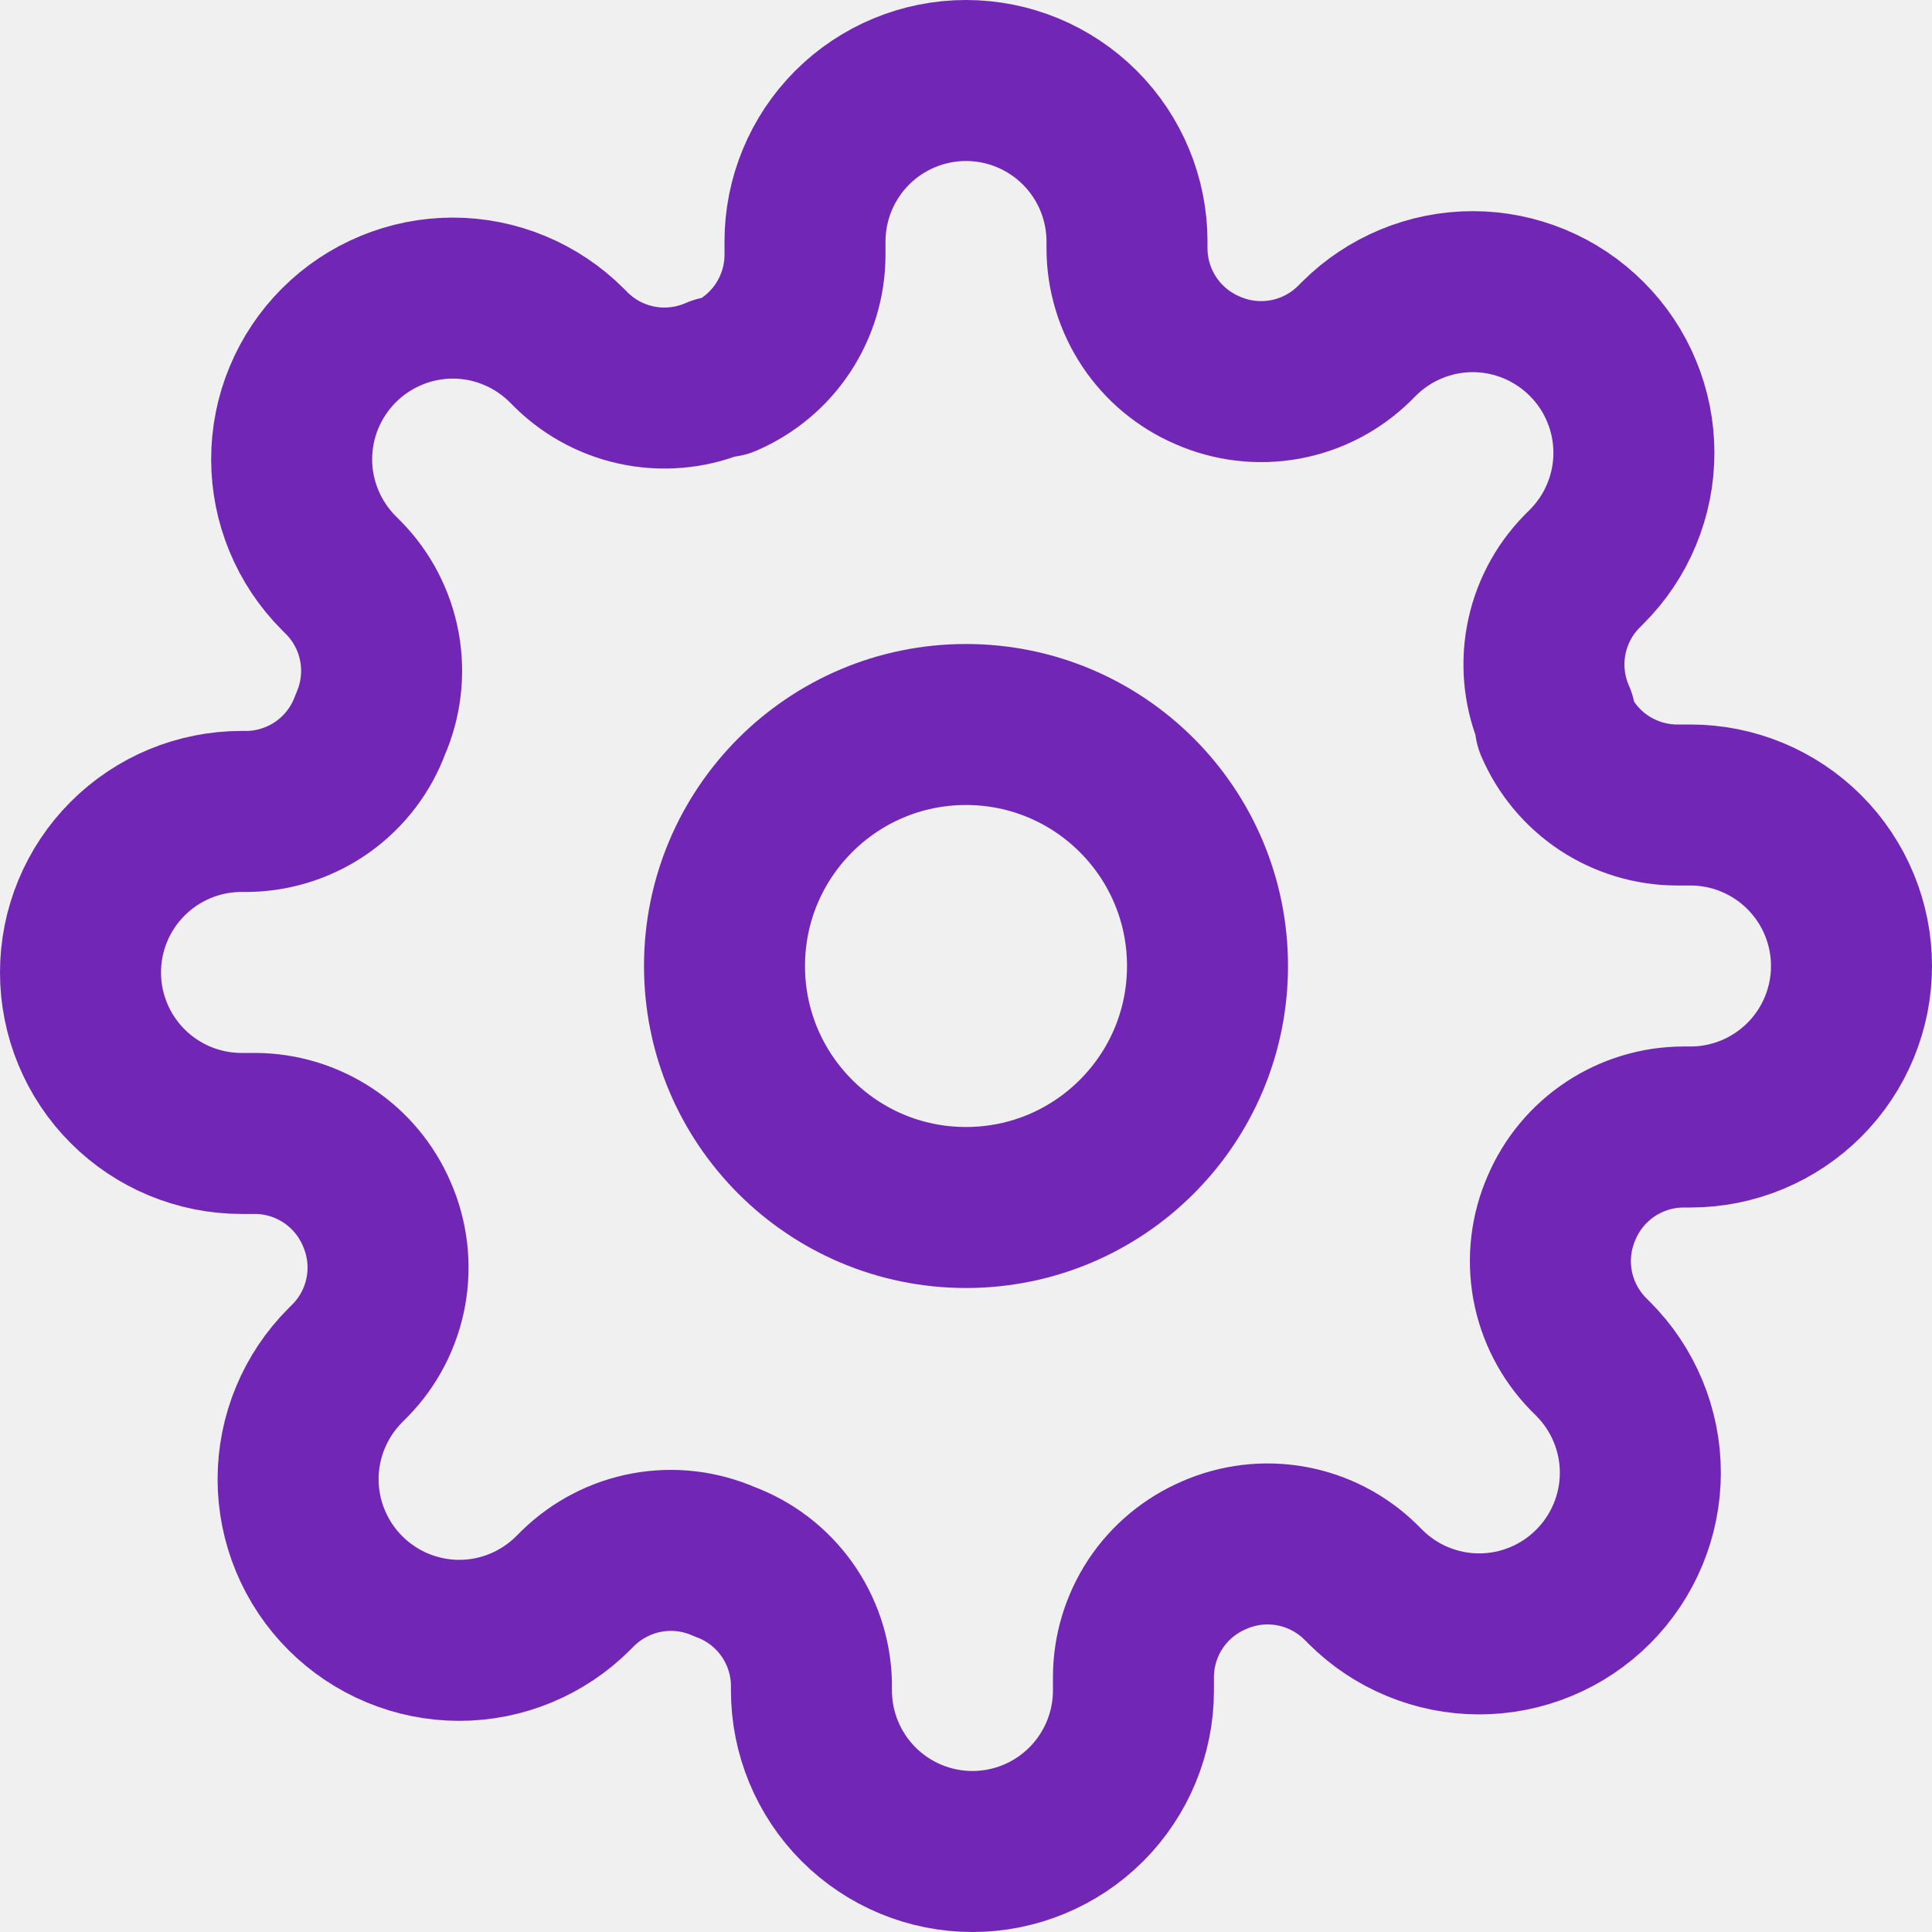
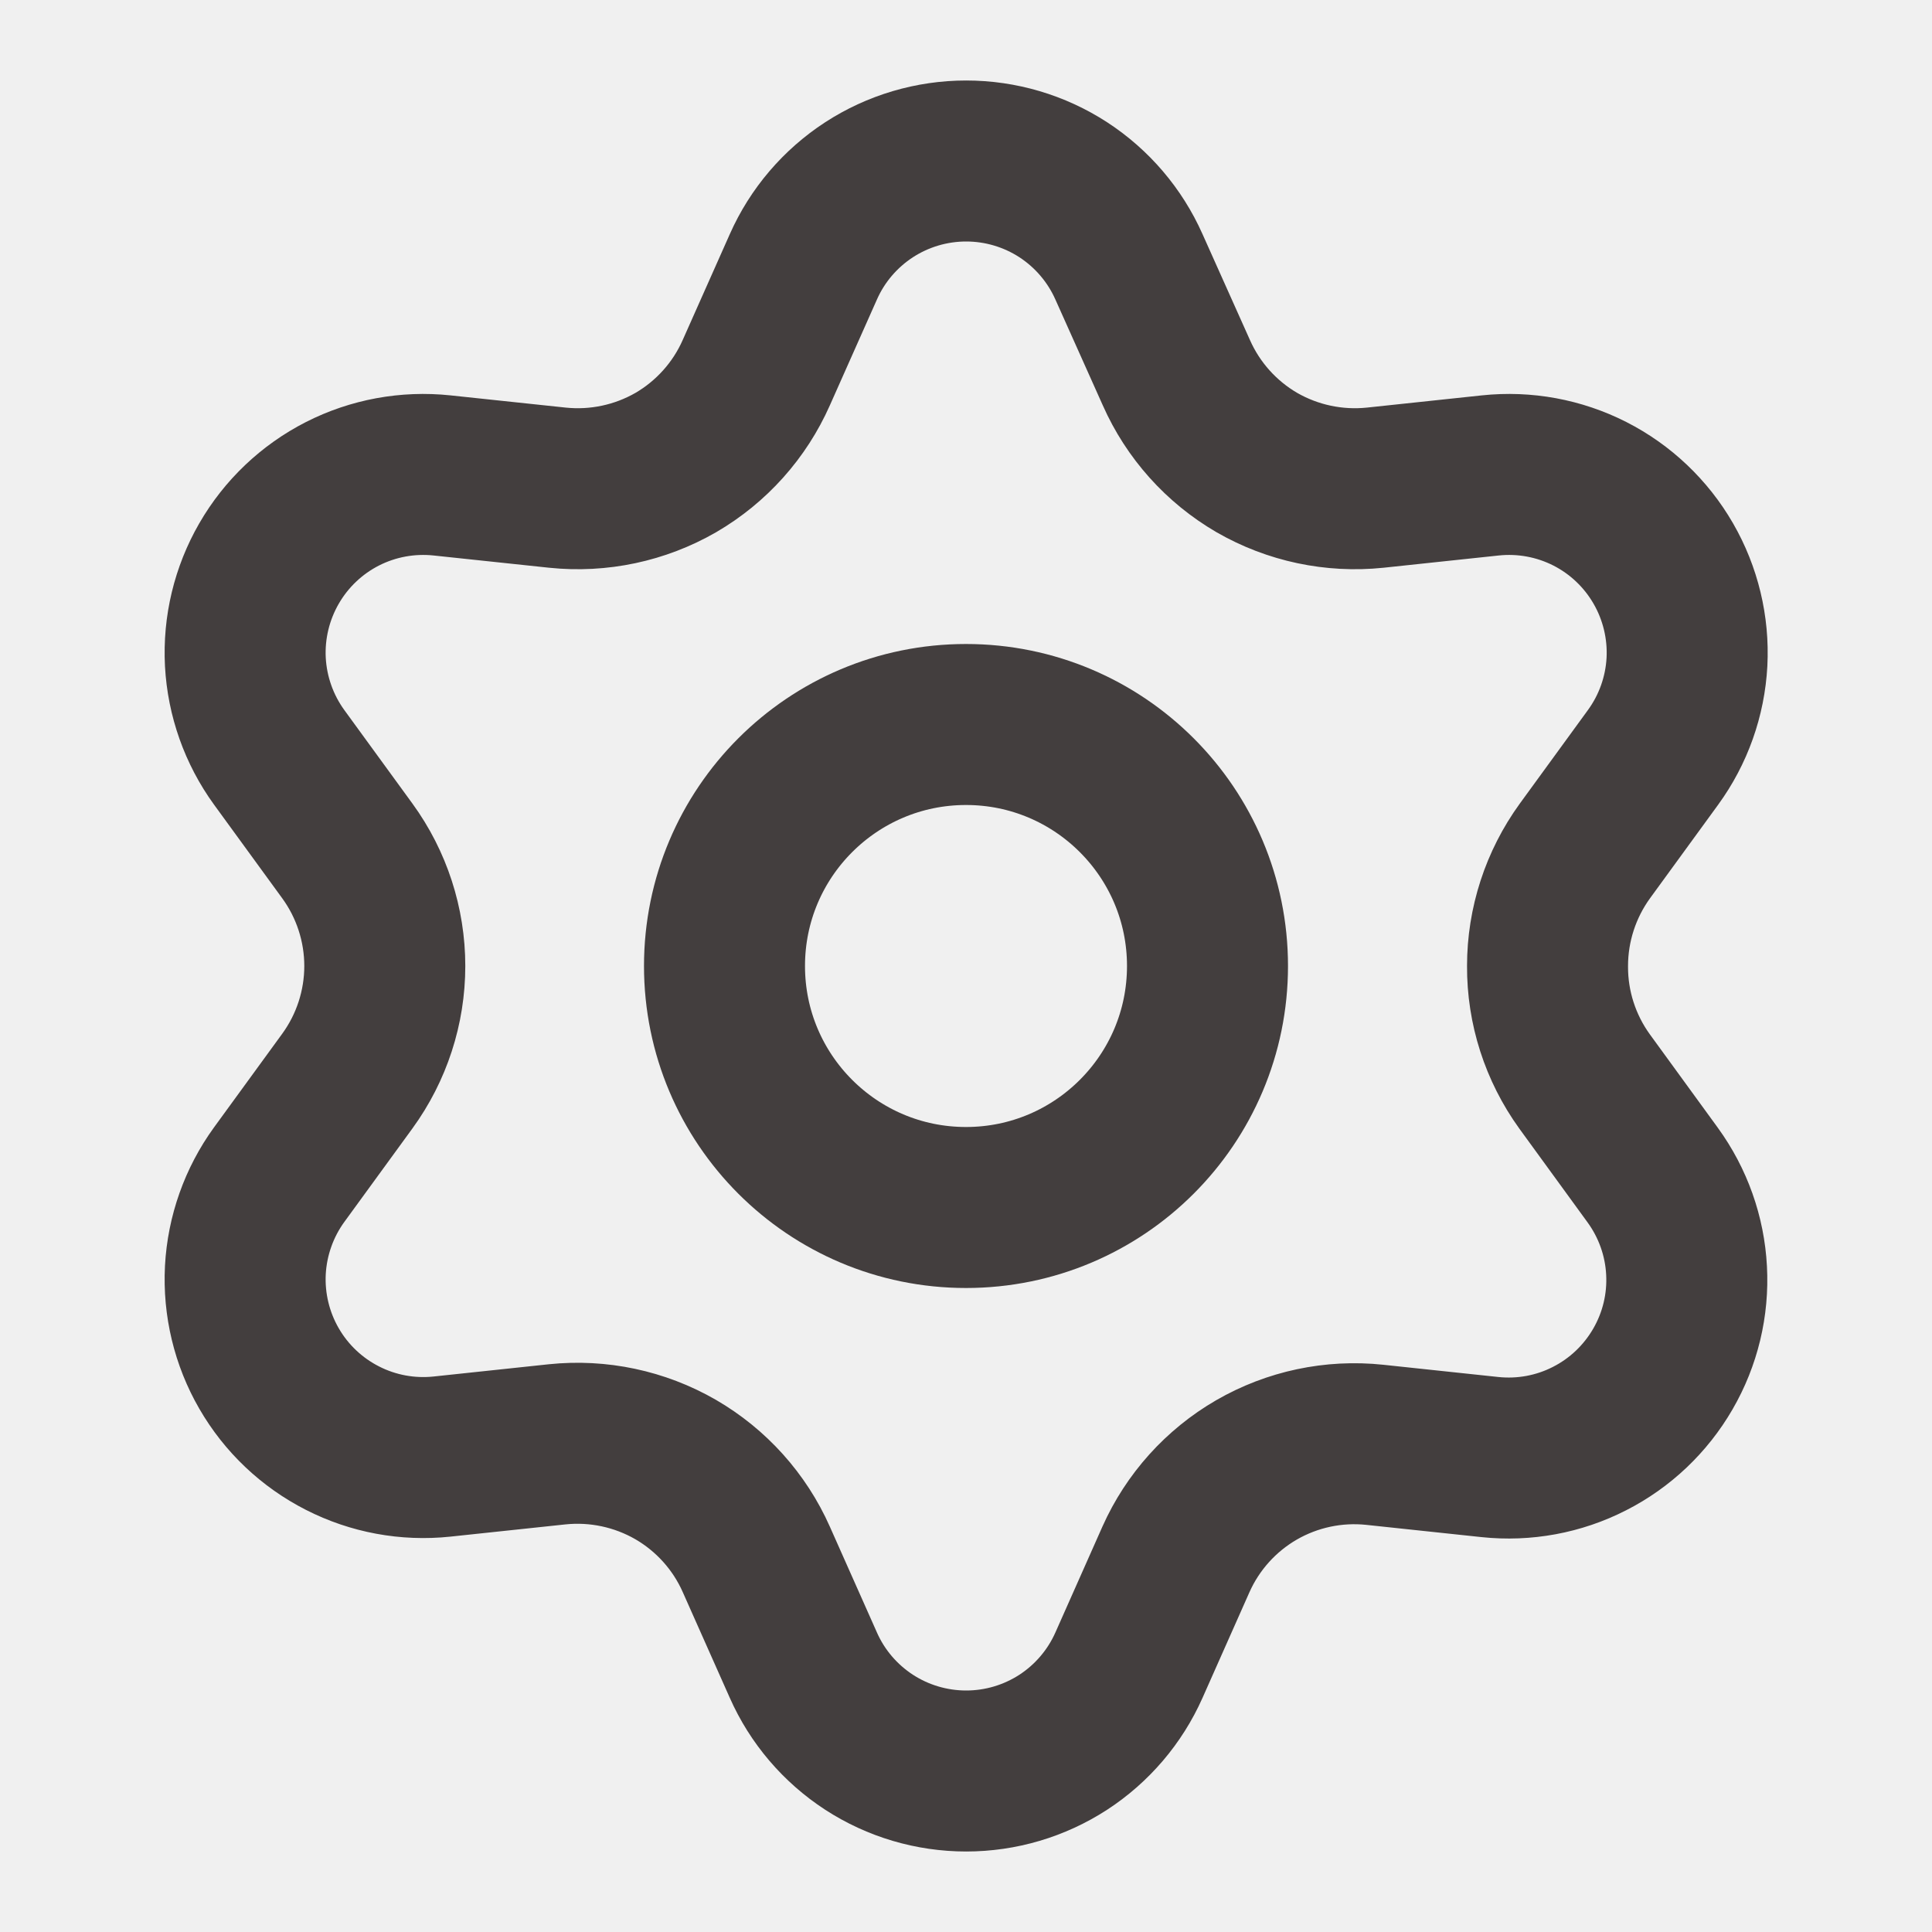
<svg xmlns="http://www.w3.org/2000/svg" width="24" height="24" viewBox="0 0 24 24" fill="none">
-   <g clip-path="url(#clip0_1_9907)">
-     <path d="M12 15C13.657 15 15 13.657 15 12C15 10.343 13.657 9 12 9C10.343 9 9 10.343 9 12C9 13.657 10.343 15 12 15Z" stroke="#7126B5" stroke-width="2" stroke-linecap="round" stroke-linejoin="round" />
-     <path d="M19.4 15C19.267 15.302 19.227 15.636 19.286 15.961C19.345 16.285 19.5 16.584 19.73 16.82L19.79 16.88C19.976 17.066 20.123 17.286 20.224 17.529C20.325 17.772 20.377 18.032 20.377 18.295C20.377 18.558 20.325 18.818 20.224 19.061C20.123 19.304 19.976 19.524 19.79 19.71C19.604 19.896 19.384 20.044 19.141 20.144C18.898 20.245 18.638 20.297 18.375 20.297C18.112 20.297 17.852 20.245 17.609 20.144C17.366 20.044 17.146 19.896 16.96 19.71L16.9 19.65C16.664 19.419 16.365 19.265 16.041 19.206C15.716 19.147 15.382 19.187 15.08 19.32C14.784 19.447 14.532 19.657 14.354 19.925C14.177 20.194 14.081 20.508 14.08 20.83V21C14.08 21.53 13.869 22.039 13.494 22.414C13.119 22.789 12.61 23 12.08 23C11.55 23 11.041 22.789 10.666 22.414C10.291 22.039 10.08 21.53 10.08 21V20.91C10.072 20.579 9.965 20.258 9.773 19.989C9.58 19.719 9.311 19.514 9 19.4C8.698 19.267 8.364 19.227 8.039 19.286C7.715 19.345 7.416 19.5 7.18 19.73L7.12 19.79C6.934 19.976 6.714 20.123 6.471 20.224C6.228 20.325 5.968 20.377 5.705 20.377C5.442 20.377 5.182 20.325 4.939 20.224C4.696 20.123 4.476 19.976 4.29 19.79C4.104 19.604 3.957 19.384 3.856 19.141C3.755 18.898 3.703 18.638 3.703 18.375C3.703 18.112 3.755 17.852 3.856 17.609C3.957 17.366 4.104 17.146 4.29 16.96L4.35 16.9C4.581 16.664 4.735 16.365 4.794 16.041C4.853 15.716 4.813 15.382 4.68 15.08C4.553 14.784 4.343 14.532 4.074 14.354C3.806 14.177 3.492 14.081 3.17 14.08H3C2.47 14.08 1.961 13.869 1.586 13.494C1.211 13.119 1 12.61 1 12.08C1 11.55 1.211 11.041 1.586 10.666C1.961 10.291 2.47 10.08 3 10.08H3.09C3.421 10.072 3.742 9.965 4.011 9.773C4.281 9.58 4.486 9.311 4.6 9C4.733 8.698 4.773 8.364 4.714 8.039C4.655 7.715 4.501 7.416 4.27 7.18L4.21 7.12C4.024 6.934 3.877 6.714 3.776 6.471C3.675 6.228 3.623 5.968 3.623 5.705C3.623 5.442 3.675 5.182 3.776 4.939C3.877 4.696 4.024 4.476 4.21 4.29C4.396 4.104 4.616 3.957 4.859 3.856C5.102 3.755 5.362 3.703 5.625 3.703C5.888 3.703 6.148 3.755 6.391 3.856C6.634 3.957 6.854 4.104 7.04 4.29L7.1 4.35C7.336 4.581 7.635 4.735 7.959 4.794C8.284 4.853 8.618 4.813 8.92 4.68H9C9.296 4.553 9.548 4.343 9.726 4.074C9.903 3.806 9.999 3.492 10 3.17V3C10 2.47 10.211 1.961 10.586 1.586C10.961 1.211 11.47 1 12 1C12.53 1 13.039 1.211 13.414 1.586C13.789 1.961 14 2.47 14 3V3.09C14.001 3.412 14.097 3.726 14.274 3.994C14.452 4.263 14.704 4.473 15 4.6C15.302 4.733 15.636 4.773 15.961 4.714C16.285 4.655 16.584 4.501 16.82 4.27L16.88 4.21C17.066 4.024 17.286 3.877 17.529 3.776C17.772 3.675 18.032 3.623 18.295 3.623C18.558 3.623 18.818 3.675 19.061 3.776C19.304 3.877 19.524 4.024 19.71 4.21C19.896 4.396 20.044 4.616 20.144 4.859C20.245 5.102 20.297 5.362 20.297 5.625C20.297 5.888 20.245 6.148 20.144 6.391C20.044 6.634 19.896 6.854 19.71 7.04L19.65 7.1C19.419 7.336 19.265 7.635 19.206 7.959C19.147 8.284 19.187 8.618 19.32 8.92V9C19.447 9.296 19.657 9.548 19.925 9.726C20.194 9.903 20.508 9.999 20.83 10H21C21.53 10 22.039 10.211 22.414 10.586C22.789 10.961 23 11.47 23 12C23 12.53 22.789 13.039 22.414 13.414C22.039 13.789 21.53 14 21 14H20.91C20.588 14.001 20.274 14.097 20.006 14.274C19.737 14.452 19.527 14.704 19.4 15V15Z" stroke="#7126B5" stroke-width="2" stroke-linecap="round" stroke-linejoin="round" />
-   </g>
-   <defs>
-     <clipPath id="clip0_1_9907">
-       <rect width="24" height="24" fill="white" />
-     </clipPath>
-   </defs>
+   <path d="M9.395 19.371L9.98 20.686C10.153 21.077 10.437 21.409 10.796 21.643C11.155 21.876 11.574 22 12.002 22C12.43 22 12.849 21.876 13.208 21.643C13.567 21.409 13.85 21.077 14.024 20.686L14.608 19.371C14.816 18.905 15.166 18.516 15.608 18.26C16.053 18.003 16.568 17.894 17.078 17.948L18.508 18.1C18.934 18.145 19.364 18.066 19.745 17.871C20.127 17.677 20.443 17.376 20.657 17.006C20.872 16.635 20.974 16.21 20.951 15.783C20.929 15.355 20.782 14.944 20.531 14.598L19.684 13.434C19.383 13.017 19.221 12.515 19.224 12C19.224 11.487 19.387 10.986 19.688 10.571L20.535 9.408C20.787 9.062 20.933 8.65 20.956 8.223C20.978 7.795 20.876 7.371 20.662 7C20.448 6.629 20.131 6.328 19.75 6.134C19.368 5.94 18.939 5.861 18.513 5.906L17.083 6.058C16.572 6.111 16.058 6.002 15.613 5.746C15.17 5.488 14.82 5.097 14.613 4.629L14.024 3.314C13.85 2.923 13.567 2.591 13.208 2.357C12.849 2.124 12.43 2 12.002 2C11.574 2 11.155 2.124 10.796 2.357C10.437 2.591 10.153 2.923 9.98 3.314L9.395 4.629C9.188 5.097 8.838 5.488 8.395 5.746C7.95 6.002 7.436 6.111 6.925 6.058L5.491 5.906C5.065 5.861 4.635 5.94 4.254 6.134C3.873 6.328 3.556 6.629 3.342 7C3.128 7.371 3.026 7.795 3.048 8.223C3.071 8.65 3.217 9.062 3.468 9.408L4.315 10.571C4.617 10.986 4.78 11.487 4.78 12C4.78 12.513 4.617 13.014 4.315 13.429L3.468 14.592C3.217 14.938 3.071 15.35 3.048 15.777C3.026 16.205 3.128 16.63 3.342 17C3.556 17.371 3.873 17.671 4.254 17.865C4.636 18.06 5.065 18.139 5.491 18.094L6.921 17.942C7.431 17.889 7.946 17.998 8.391 18.254C8.835 18.511 9.187 18.902 9.395 19.371Z" stroke="#433E3E" stroke-width="2" stroke-linecap="round" stroke-linejoin="round" />
+   <path d="M12 15C13.657 15 15 13.657 15 12C15 10.343 13.657 9 12 9C10.343 9 9 10.343 9 12C9 13.657 10.343 15 12 15Z" stroke="#433E3E" stroke-width="2" stroke-linecap="round" stroke-linejoin="round" />
</svg>
